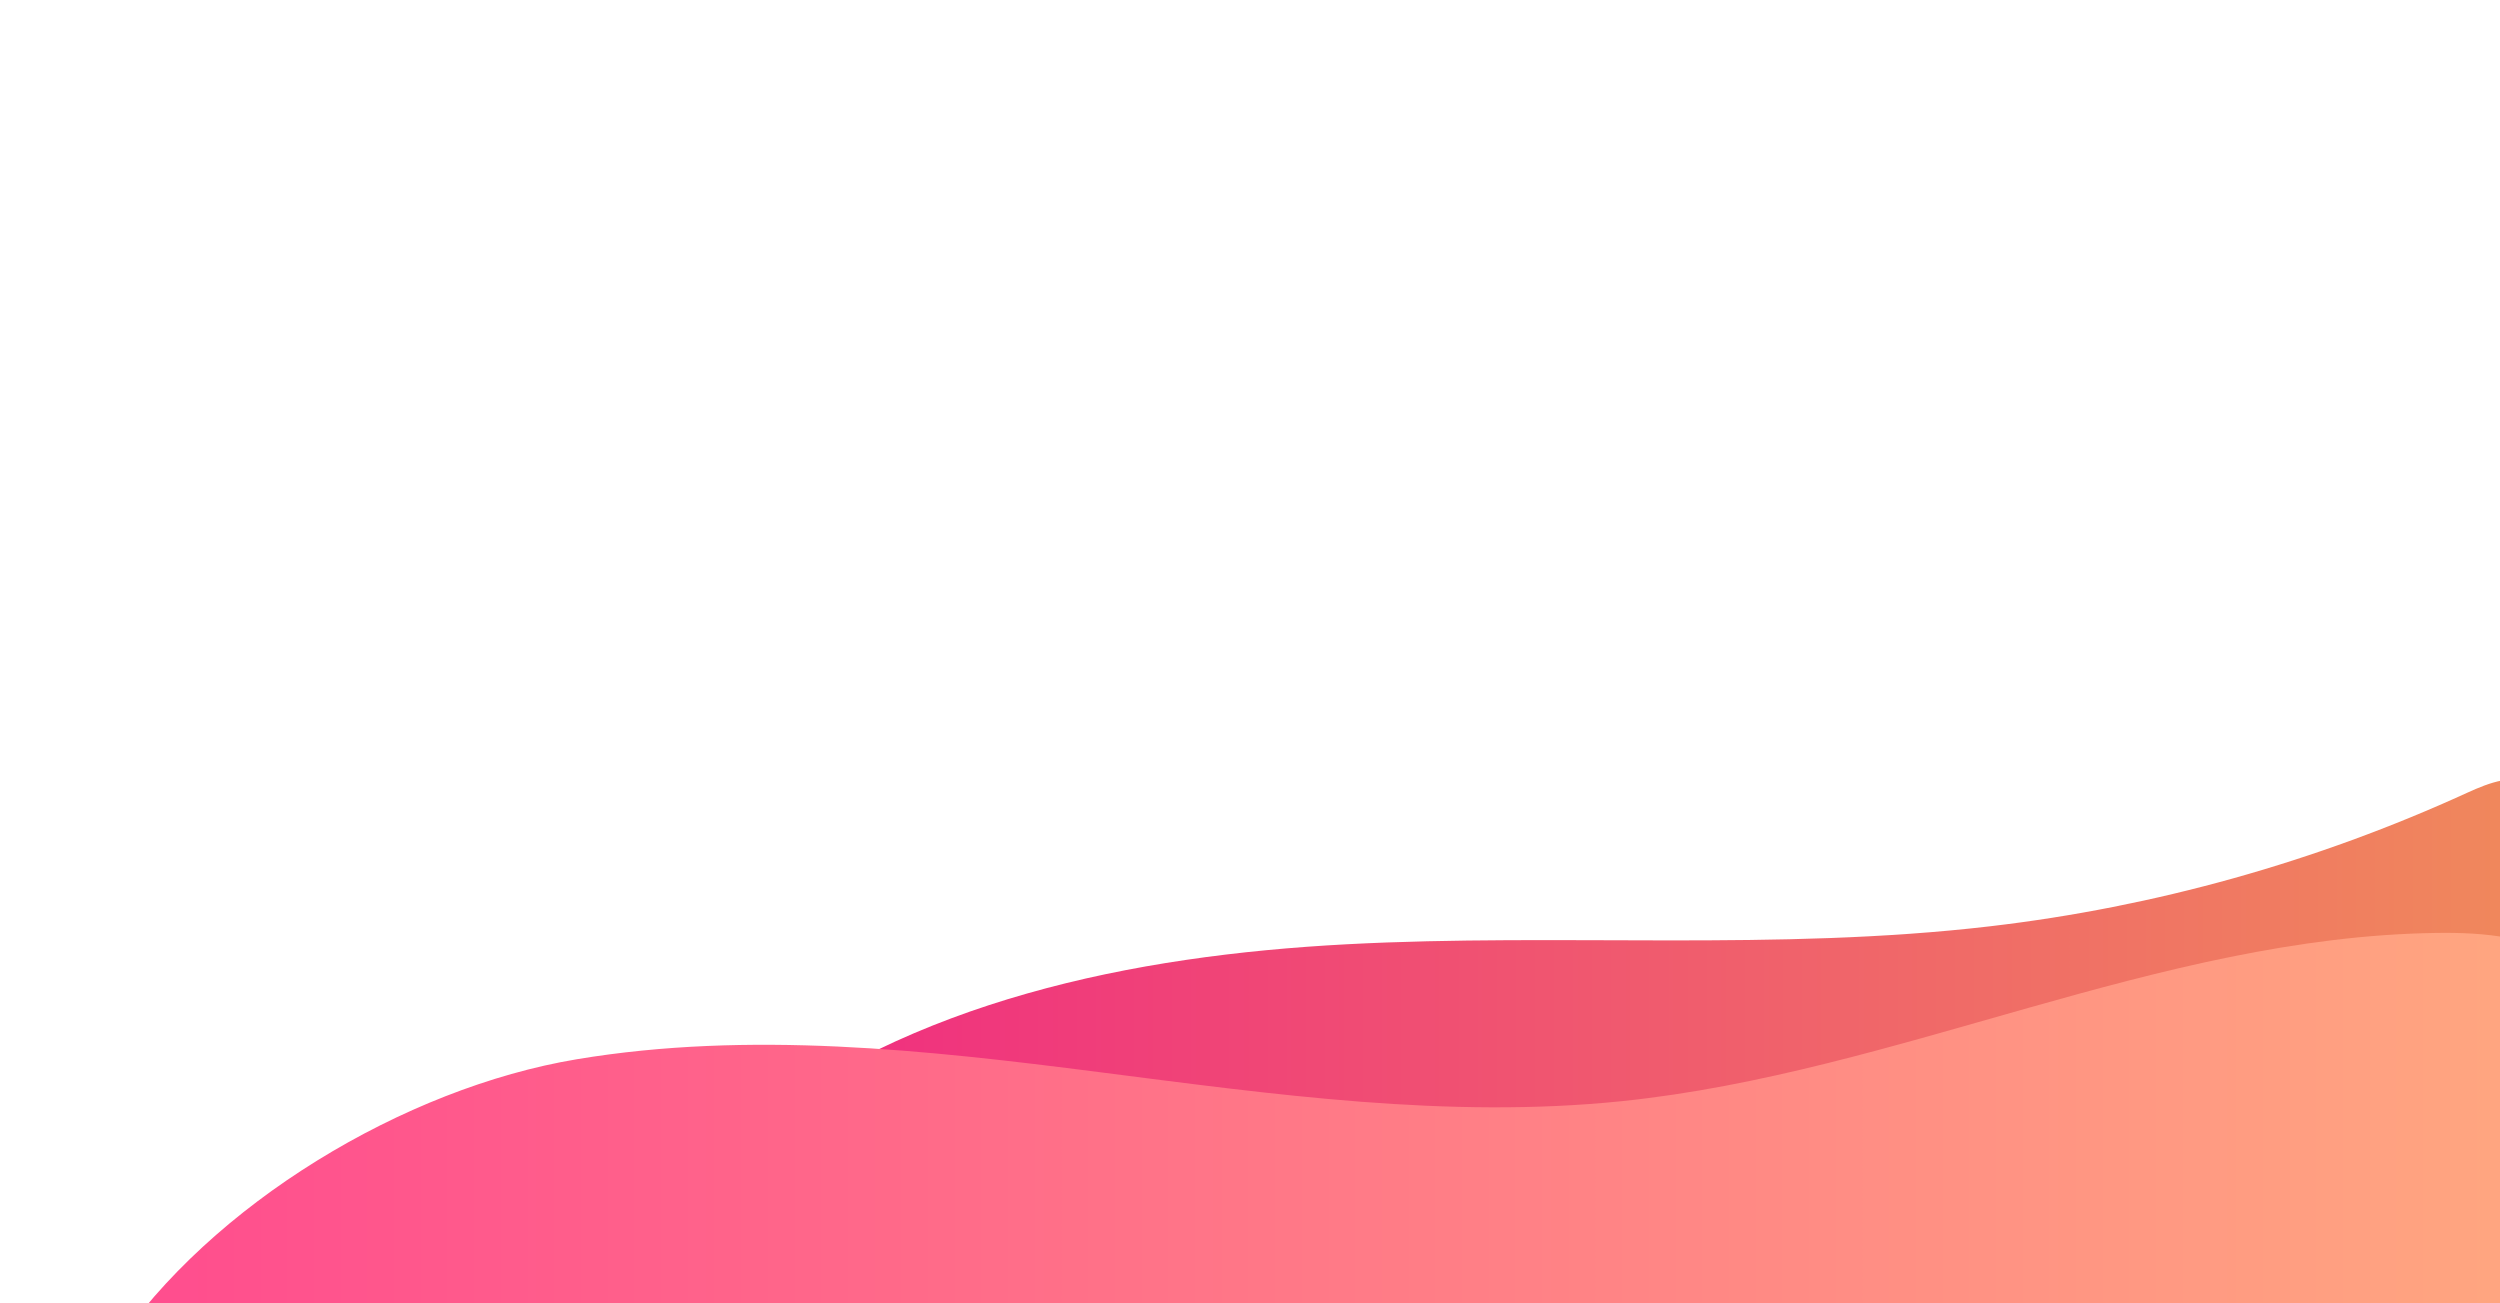
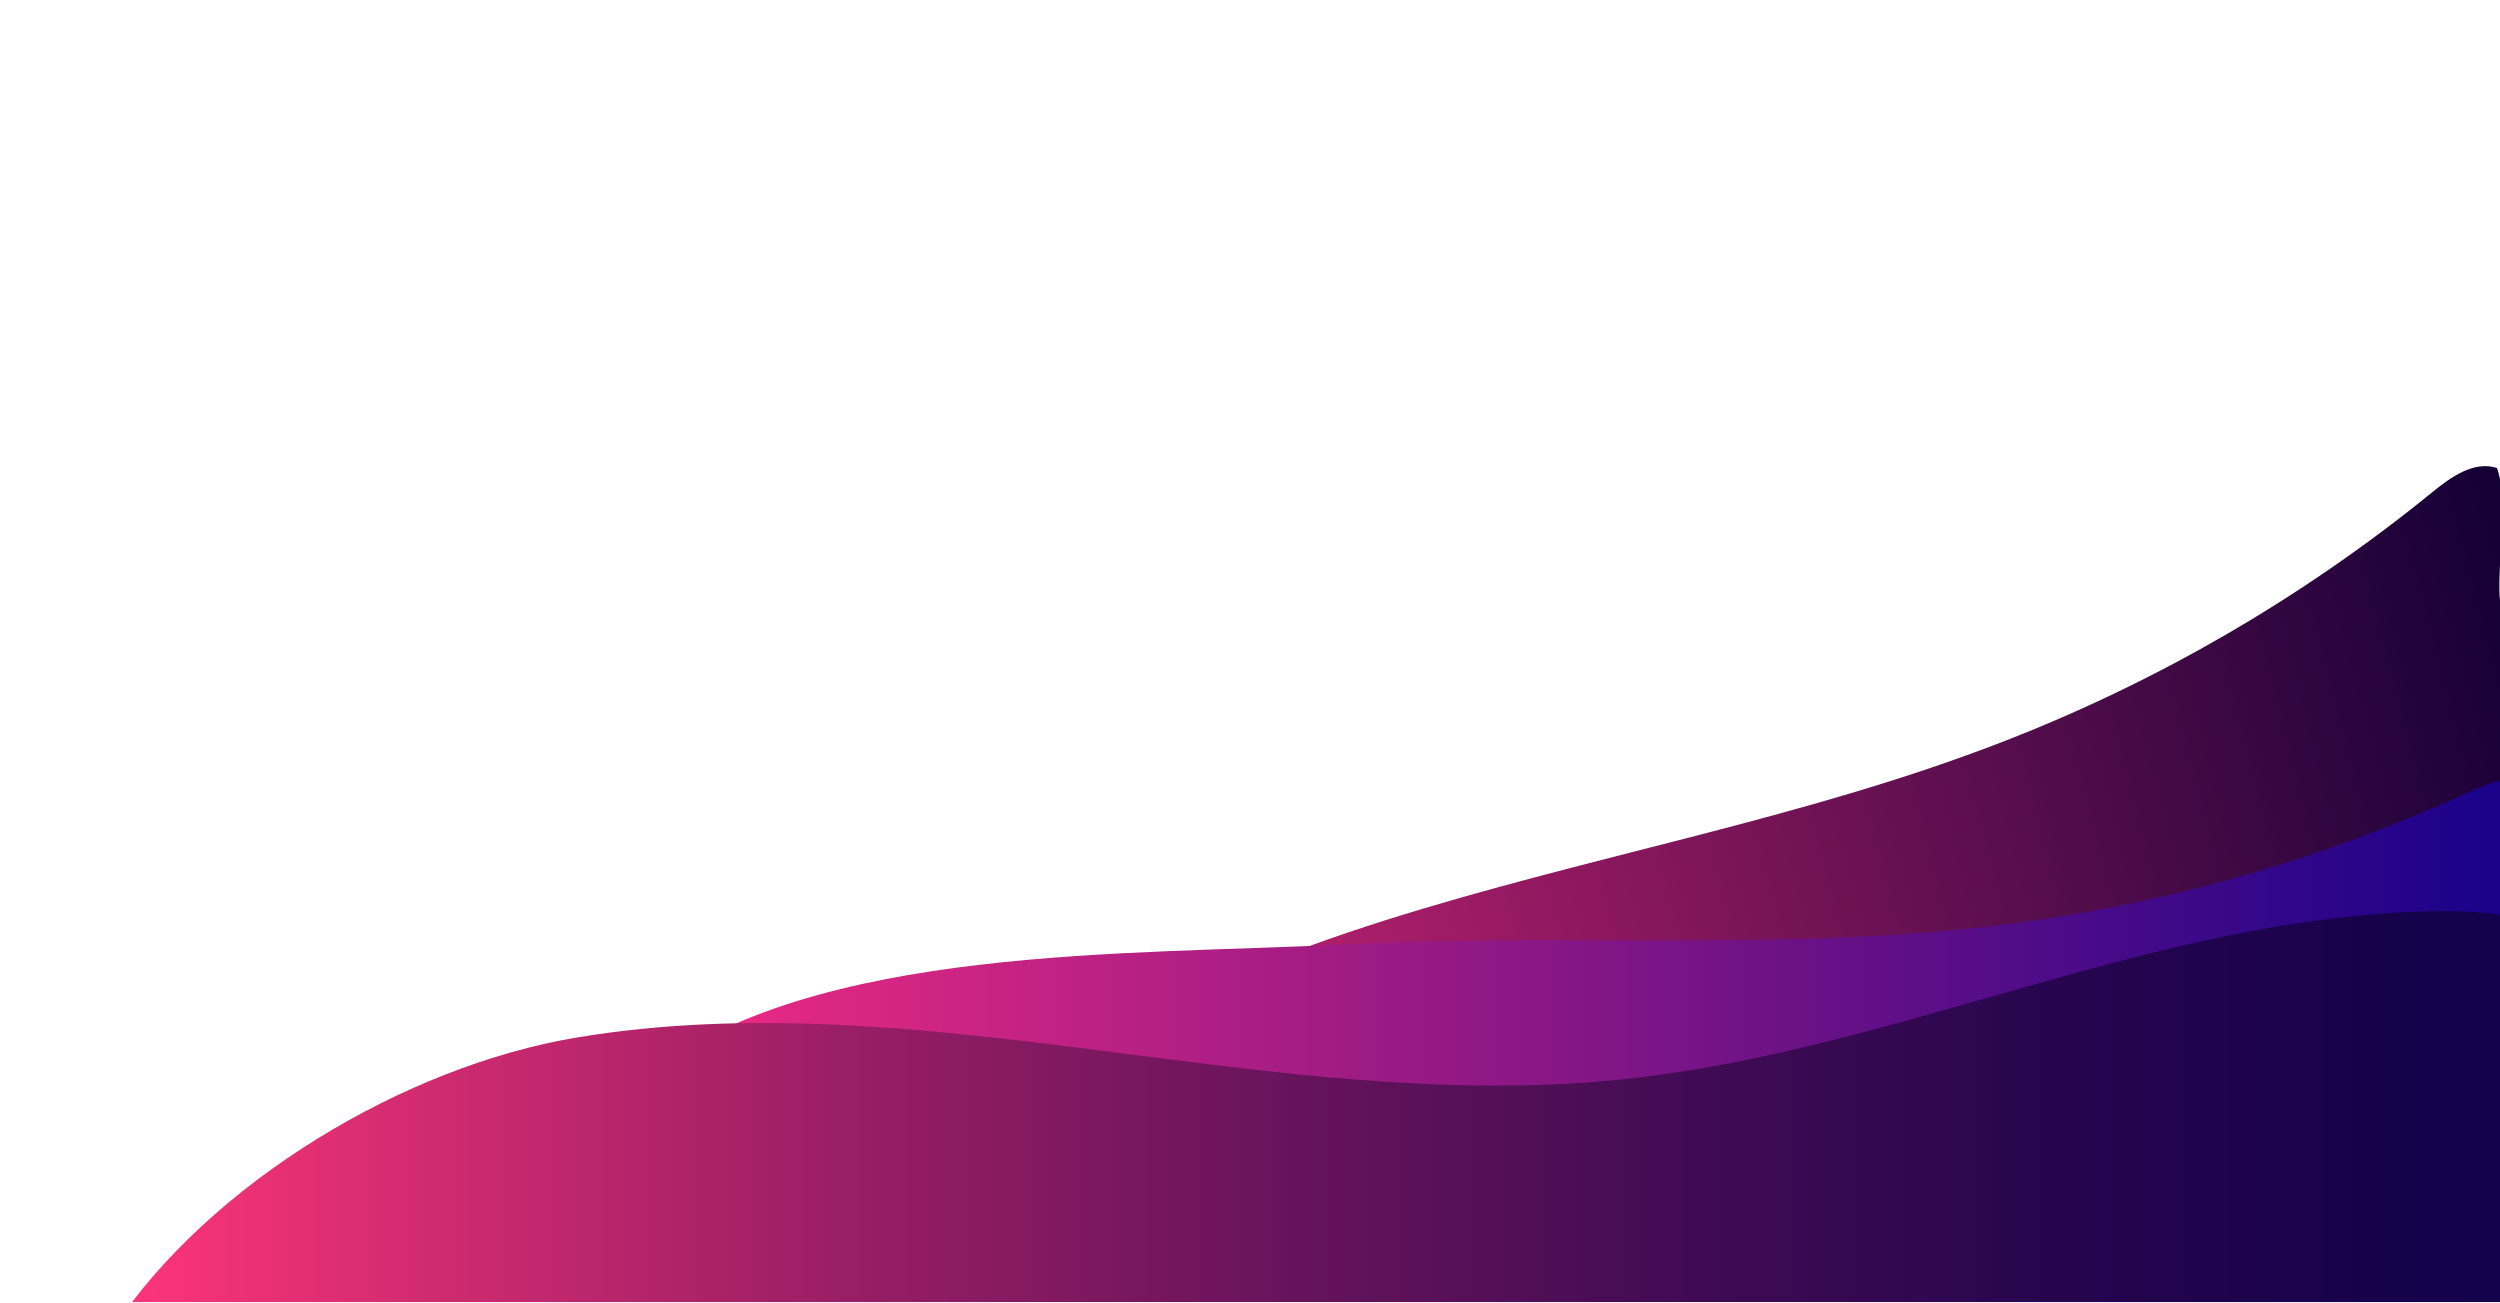
- <svg xmlns="http://www.w3.org/2000/svg" enable-background="new 0 0 1920 1000" viewBox="0 0 1920 1000">
-   <clipPath id="a">
-     <path d="m-82.2 543.8h2002.3v472.9h-2002.3z" />
-   </clipPath>
-   <linearGradient id="b" gradientUnits="userSpaceOnUse" x1="570.237" x2="1963.289" y1="775.595" y2="775.595">
-     <stop offset="0" stop-color="#f02b81" />
-     <stop offset="1" stop-color="#f08a5b" />
+ <svg xmlns="http://www.w3.org/2000/svg" xmlns:xlink="http://www.w3.org/1999/xlink" version="1.1" id="Layer_1" x="0px" y="0px" viewBox="0 0 1920 1000" style="enable-background:new 0 0 1920 1000;" xml:space="preserve">
+   <style type="text/css">
+ 	.st0{fill:url(#SVGID_1_);}
+ 	.st1{clip-path:url(#SVGID_3_);fill:url(#SVGID_4_);}
+ 	.st2{clip-path:url(#SVGID_6_);fill:url(#SVGID_7_);}
+ </style>
+   <linearGradient id="SVGID_1_" gradientUnits="userSpaceOnUse" x1="536.329" y1="282.096" x2="1914.12" y2="282.096" gradientTransform="matrix(0.968 -0.2509 -0.2509 -0.968 179.0675 1279.595)">
+     <stop offset="0" style="stop-color:#F02B81" />
+     <stop offset="1" style="stop-color:#130035" />
  </linearGradient>
-   <linearGradient id="c" gradientUnits="userSpaceOnUse" x1="87.286" x2="2035.273" y1="895.384" y2="895.384">
-     <stop offset="0" stop-color="#ff4c8e" />
-     <stop offset="1" stop-color="#ffab7f" />
-   </linearGradient>
-   <path clip-path="url(#a)" d="m570.2 870.9c129.2-102.3 299.6-137 464.1-145.7 164.6-8.7 330.3 5.4 494-13.8 126.6-14.8 250.8-49.6 366.6-102.6 16.8-7.7 37.2-15.6 52.8-5.6 17 10.9 16.7 35.5 14.3 55.6-8 68.4-19.7 144-73.3 187.2-32.6 26.2-75.2 35.6-116.3 43.5-284.4 54.4-575.4 73.9-864.6 57.9-116.1-6.6-235.8-19.9-337.6-76.5z" fill="url(#b)" />
-   <path clip-path="url(#a)" d="m1245.5 845.7c212.2-21.9 411.9-126 625.1-129.2 37.4-.6 77.2 2.8 107.4 25 48.3 35.5 54.7 103.9 56.8 163.8 1.5 42.5 1.2 90-28.1 120.9-28.6 30.1-74.7 33.6-116.2 34.3-309.3 5.4-618.3-33.3-927.5-24.6-287.6 8.1-599.8 81.8-875.7.4 74.7-111.5 223.2-200.7 355.7-222.8s268-7.2 401.2 9.9c133.2 17 267.7 36.1 401.3 22.3z" fill="url(#c)" />
+   <path class="st0" d="M651.4,964.2c99.4-131.4,255.6-207.8,412.7-257.5c157.2-49.7,321.1-77.6,474.7-137.3  c118.8-46.1,230.3-110.9,329.1-191.3c14.3-11.7,32.1-24.4,49.7-18.7c8.6,20.3-0.3,82.5,2.5,102.6c0,65.1,0,92.6,1.3,147.2  c-25,33.5-63.9,53.3-101.7,71.3c-261.7,124-538.5,215.9-822.4,273C883.3,976.2,764.1,993.4,651.4,964.2L651.4,964.2z" />
+   <g>
+     <defs>
+       <rect id="SVGID_2_" x="-82" y="544" width="2002" height="473" />
+     </defs>
+     <clipPath id="SVGID_3_">
+       <use xlink:href="#SVGID_2_" style="overflow:visible;" />
+     </clipPath>
+     <linearGradient id="SVGID_4_" gradientUnits="userSpaceOnUse" x1="495.143" y1="224.344" x2="1963.189" y2="224.344" gradientTransform="matrix(1 0 0 -1 0 1000)">
+       <stop offset="0" style="stop-color:#F02B81" />
+       <stop offset="1" style="stop-color:#13008A" />
+     </linearGradient>
+     <path class="st1" d="M495.1,827.1c129.2-102.3,374.7-93.2,539.2-101.9c164.6-8.7,330.3,5.4,494-13.8   c126.6-14.8,250.8-49.6,366.6-102.6c16.8-7.7,37.2-15.6,52.8-5.6c17,10.9,16.7,35.5,14.3,55.6c-8,68.4-19.7,144-73.3,187.2   c-32.6,26.2-75.2,35.6-116.3,43.5c-284.4,54.4-575.4,73.9-864.6,57.9c-116.1-6.6-235.8-19.9-337.6-76.5L495.1,827.1z" />
+   </g>
+   <g>
+     <defs>
+       <rect id="SVGID_5_" x="-82.2" y="527.1" width="2002.3" height="472.9" />
+     </defs>
+     <clipPath id="SVGID_6_">
+       <use xlink:href="#SVGID_5_" style="overflow:visible;" />
+     </clipPath>
+     <linearGradient id="SVGID_7_" gradientUnits="userSpaceOnUse" x1="87.3" y1="121.364" x2="2035.277" y2="121.364" gradientTransform="matrix(1 0 0 -1 0 1000)">
+       <stop offset="0" style="stop-color:#FF3579" />
+       <stop offset="0.134" style="stop-color:#CD2A6F" />
+       <stop offset="0.304" style="stop-color:#941D64" />
+       <stop offset="0.469" style="stop-color:#65135B" />
+       <stop offset="0.625" style="stop-color:#400B53" />
+       <stop offset="0.77" style="stop-color:#26054E" />
+       <stop offset="0.899" style="stop-color:#16014B" />
+       <stop offset="1" style="stop-color:#10004A" />
+     </linearGradient>
+     <path class="st2" d="M1245.5,829c212.2-21.9,411.9-126,625.1-129.2c37.4-0.6,77.2,2.8,107.4,25c48.3,35.5,54.7,103.9,56.8,163.8   c1.5,42.5,1.2,90-28.1,120.9c-28.6,30.1-74.7,33.6-116.2,34.3c-309.3,5.4-618.3-33.3-927.5-24.6c-287.6,8.1-599.8,81.8-875.7,0.4   C162,908.1,310.5,818.9,443,796.8s268-7.2,401.2,9.9C977.4,823.7,1111.9,842.8,1245.5,829L1245.5,829z" />
+   </g>
</svg>
